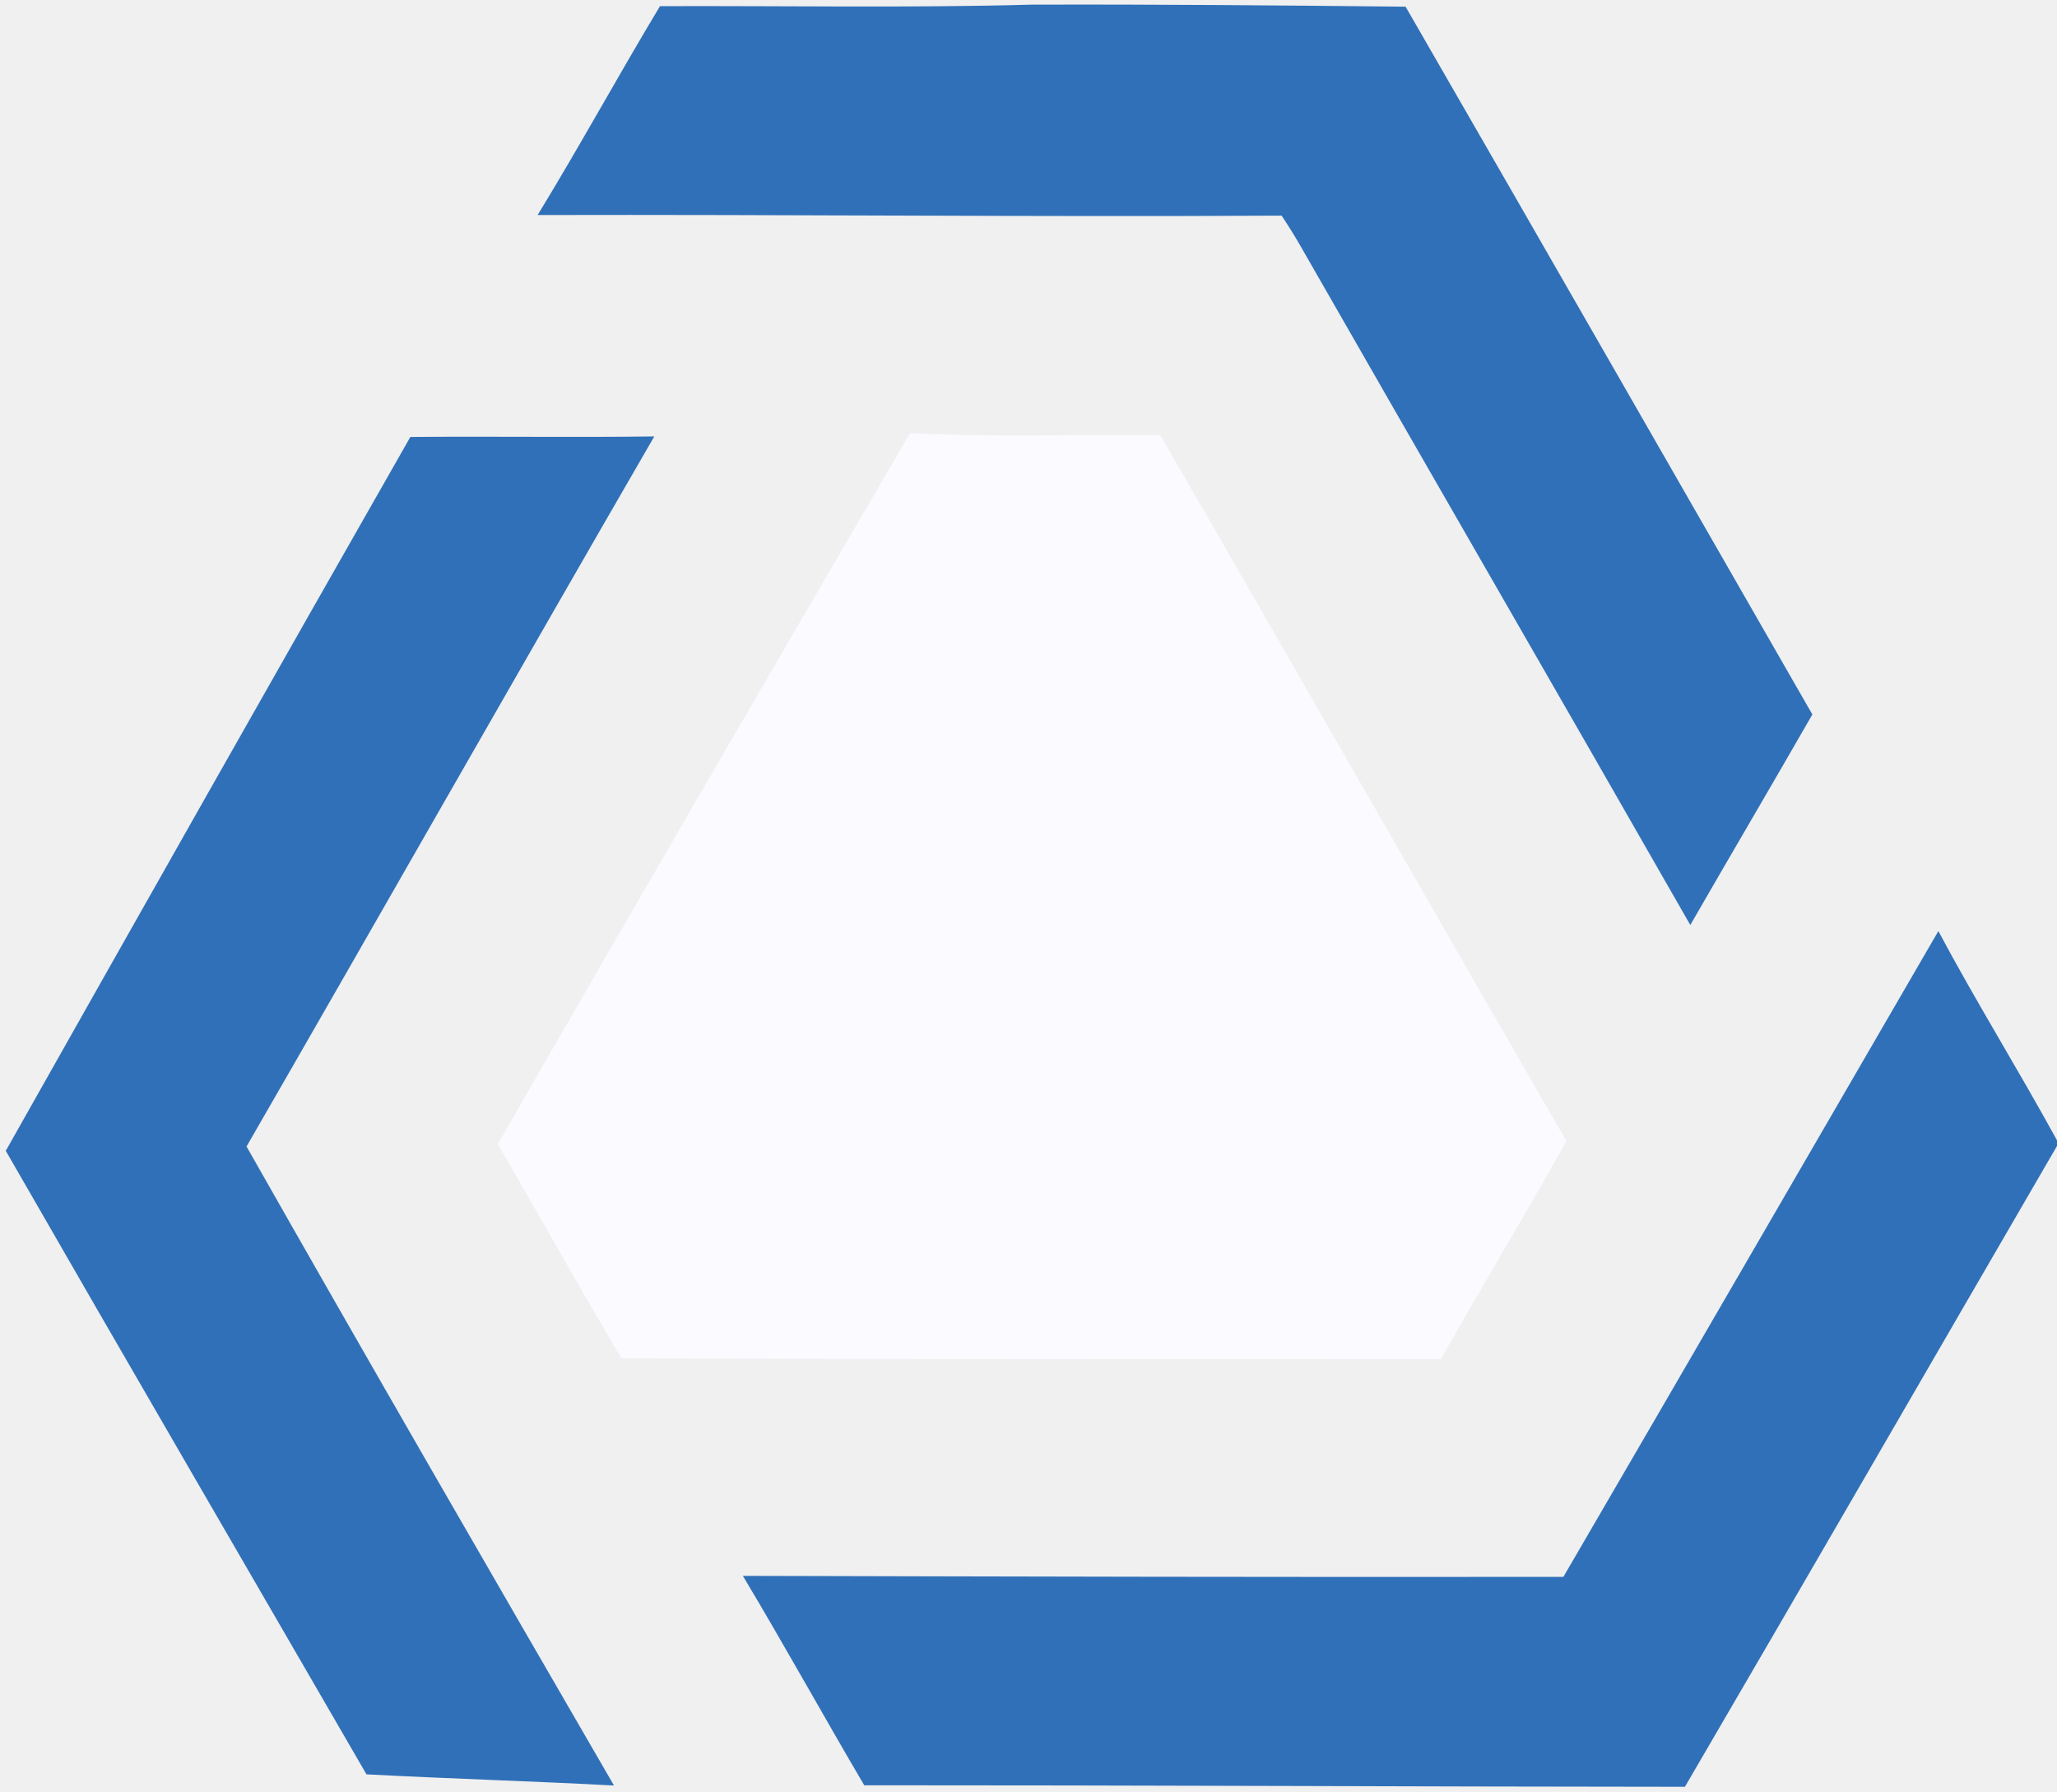
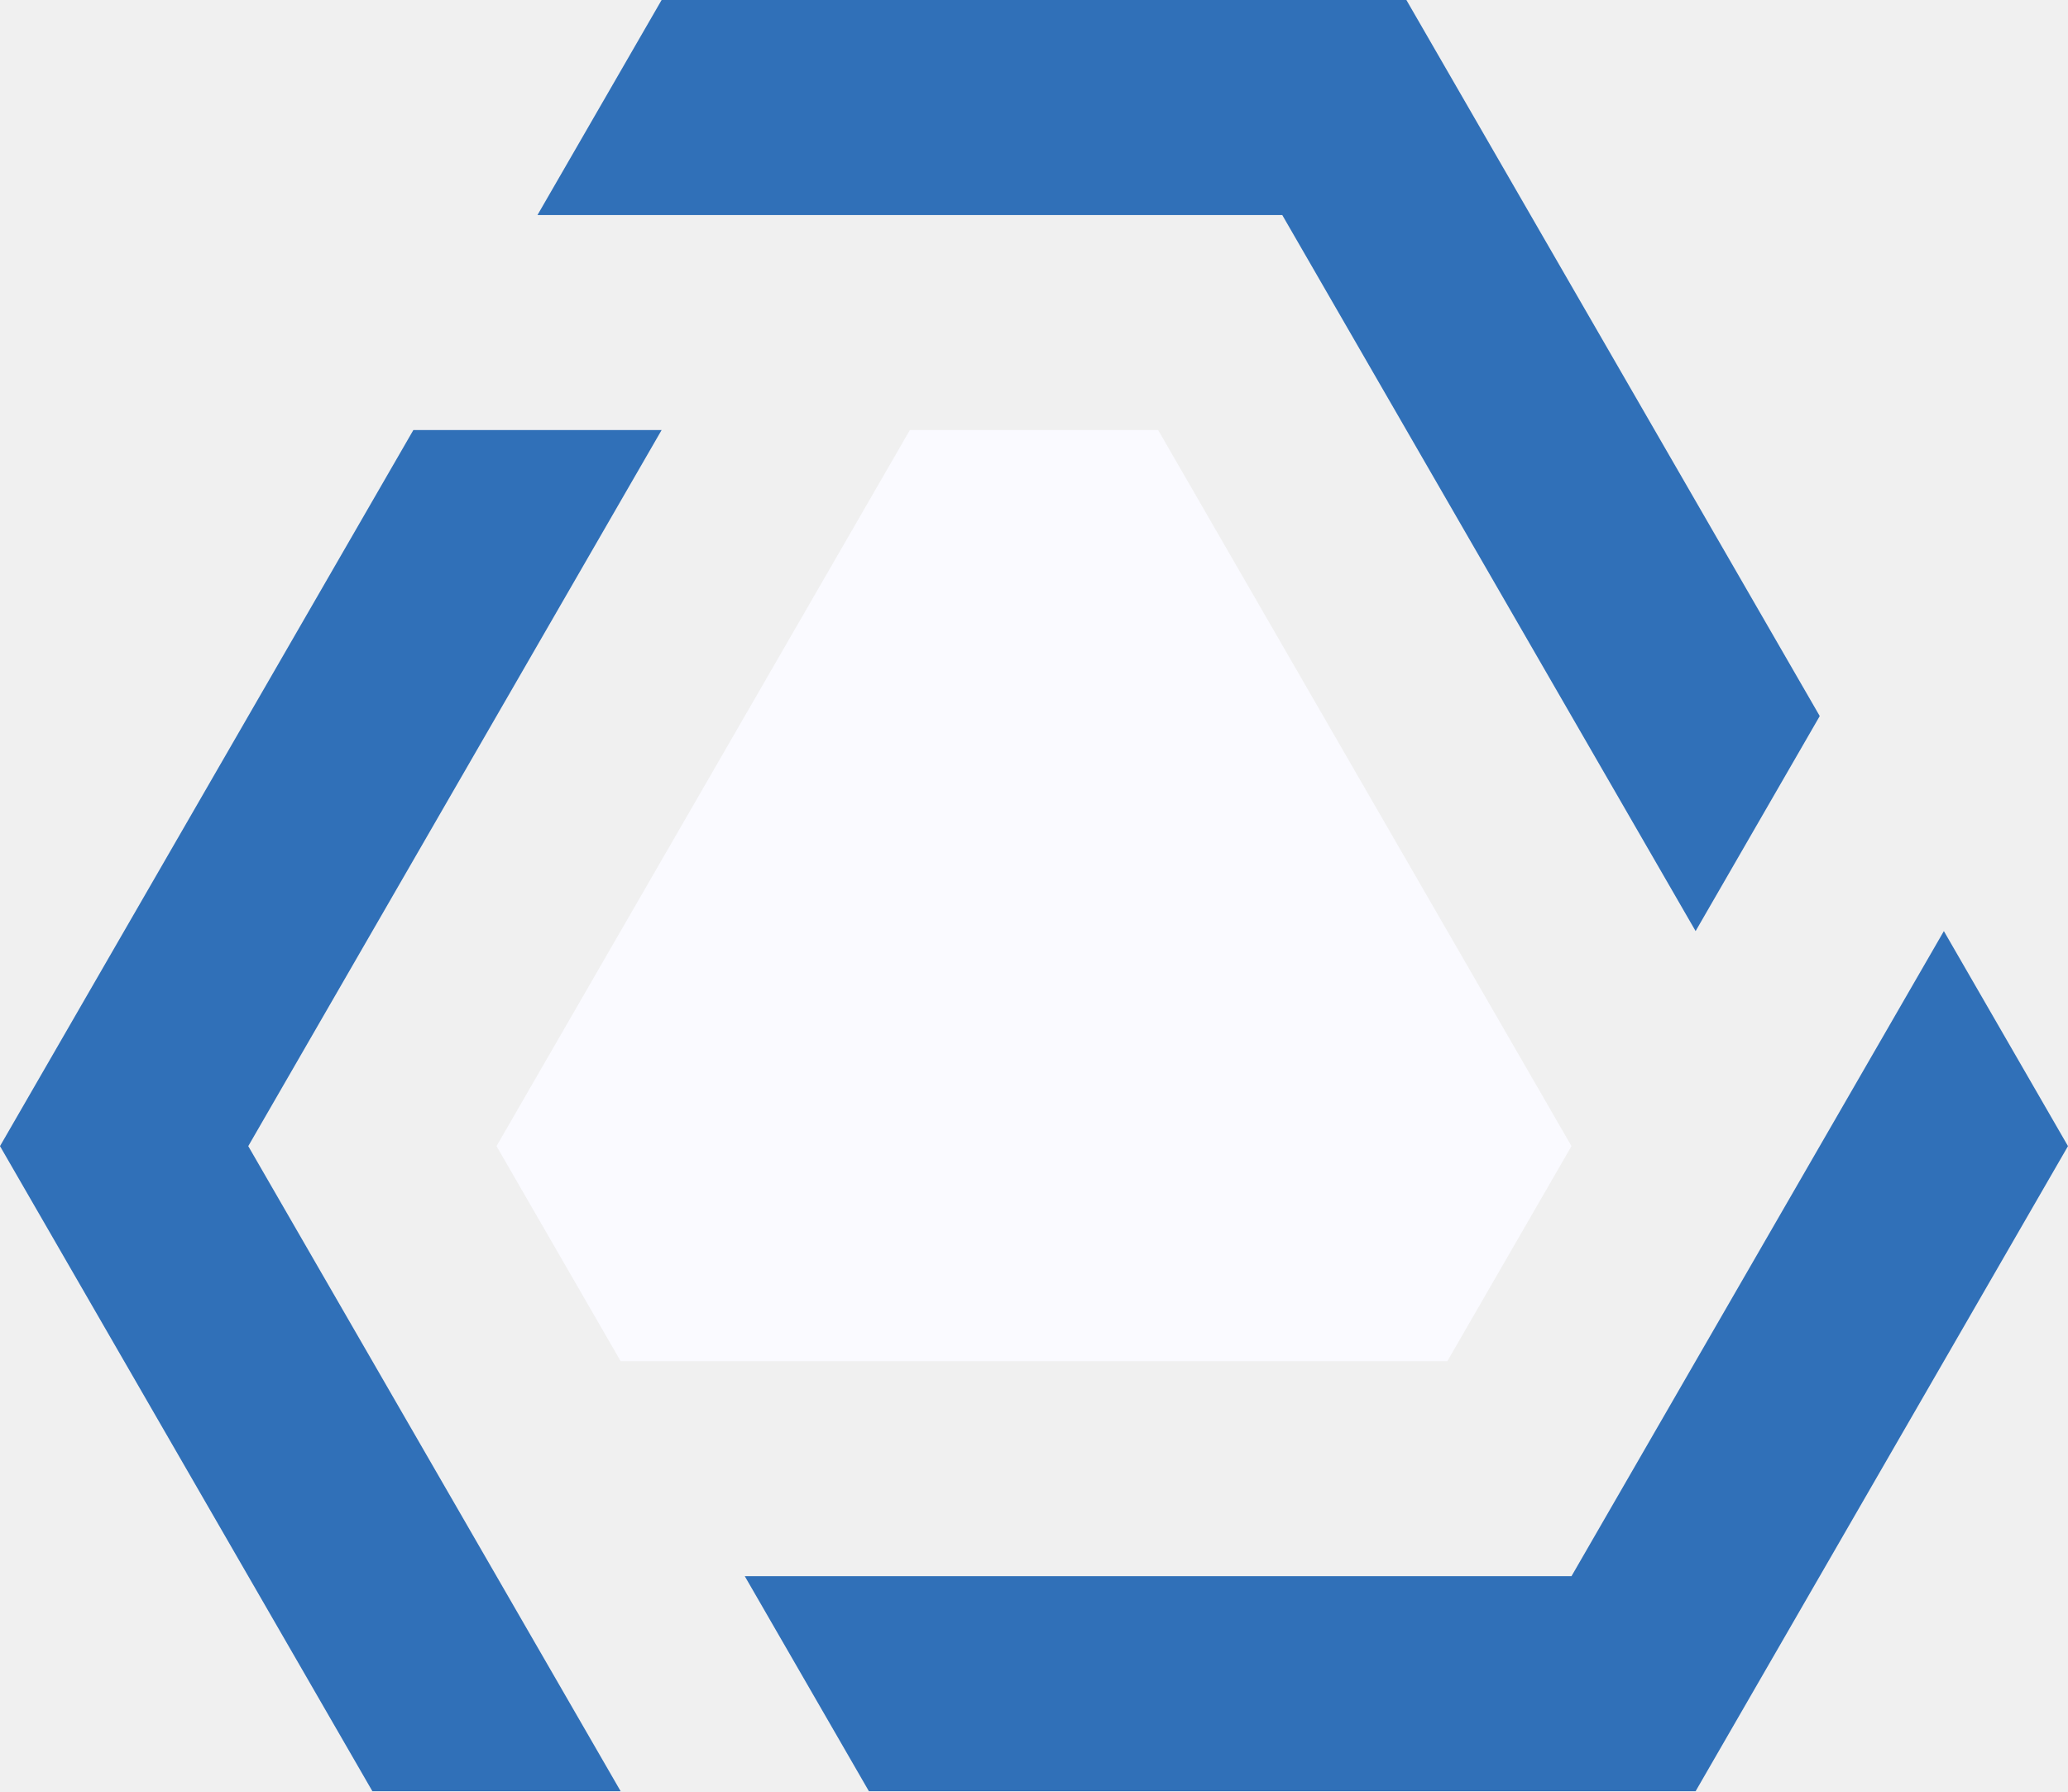
- <svg xmlns="http://www.w3.org/2000/svg" viewBox="0 0 271 236">
-   <g clip-path="url(#a)">
-     <path fill="#3070b8" d="M86.95.81c16.34-.06 32.71.25 49.05-.2 16.41-.05 32.78.1 49.18.27 17.91 31.05 35.74 62.16 53.59 93.25-5.32 9.27-10.75 18.48-16.08 27.74-17.03-29.79-34.21-59.51-51.26-89.29-.81-1.42-1.68-2.81-2.58-4.17-32.67.18-65.35-.16-98.02-.08C76.37 19.26 81.47 9.92 86.95.81Z" />
-     <path fill="#fafaff" d="M119.9 57.04c10.94.62 22 .16 32.96.28 17.91 30.96 35.61 62.05 53.52 93.02-5.39 9.64-11.1 19.1-16.54 28.71-35.9-.04-72.11.06-107.97-.09-5.55-9.32-10.8-18.84-16.3-28.2 17.96-31.31 36.14-62.53 54.33-93.72Z" />
-     <path fill="#3070b8" d="M54.06 57.57c10.71-.1 21.43.07 32.14-.07-18.01 31.12-35.76 62.4-53.72 93.55 15.97 28.14 32.18 56.19 48.41 84.19-10.88-.58-21.74-.9-32.61-1.47-15.85-27.38-31.76-54.73-47.52-82.15 17.7-31.36 35.46-62.78 53.3-94.05ZM255.37 122.67c4.97 9.32 10.56 18.3 15.63 27.57v.74c-16.35 28.14-32.61 56.34-49.02 84.43-36.04-.02-72.08-.21-108.12-.2-5.39-9.16-10.53-18.47-15.99-27.59 36.03.09 72.07.18 108.1.13 16.51-28.33 32.93-56.72 49.4-85.08Z" />
-   </g>
+ <svg xmlns="http://www.w3.org/2000/svg" viewBox="75 129.904 416.5 360.7">
  <defs>
-     <clipPath id="a">
-       <path fill="#fff" d="M0 0h271v236H0z" />
-     </clipPath>
+     <path id="logo_arc" d="M150 490.603h50L125 360.7l83.25-144.194h-50L75 360.7z" fill="#3070b8" />
  </defs>
+   <use href="#logo_arc" />
+   <use href="#logo_arc" transform="rotate(-120 283.25 327.069)" />
+   <use href="#logo_arc" transform="rotate(120 283.25 327.069)" />
+   <path fill="#fafaff" d="M200 404.001h166.5l25-43.301-83.25-144.194h-50L175 360.7z" />
</svg>
